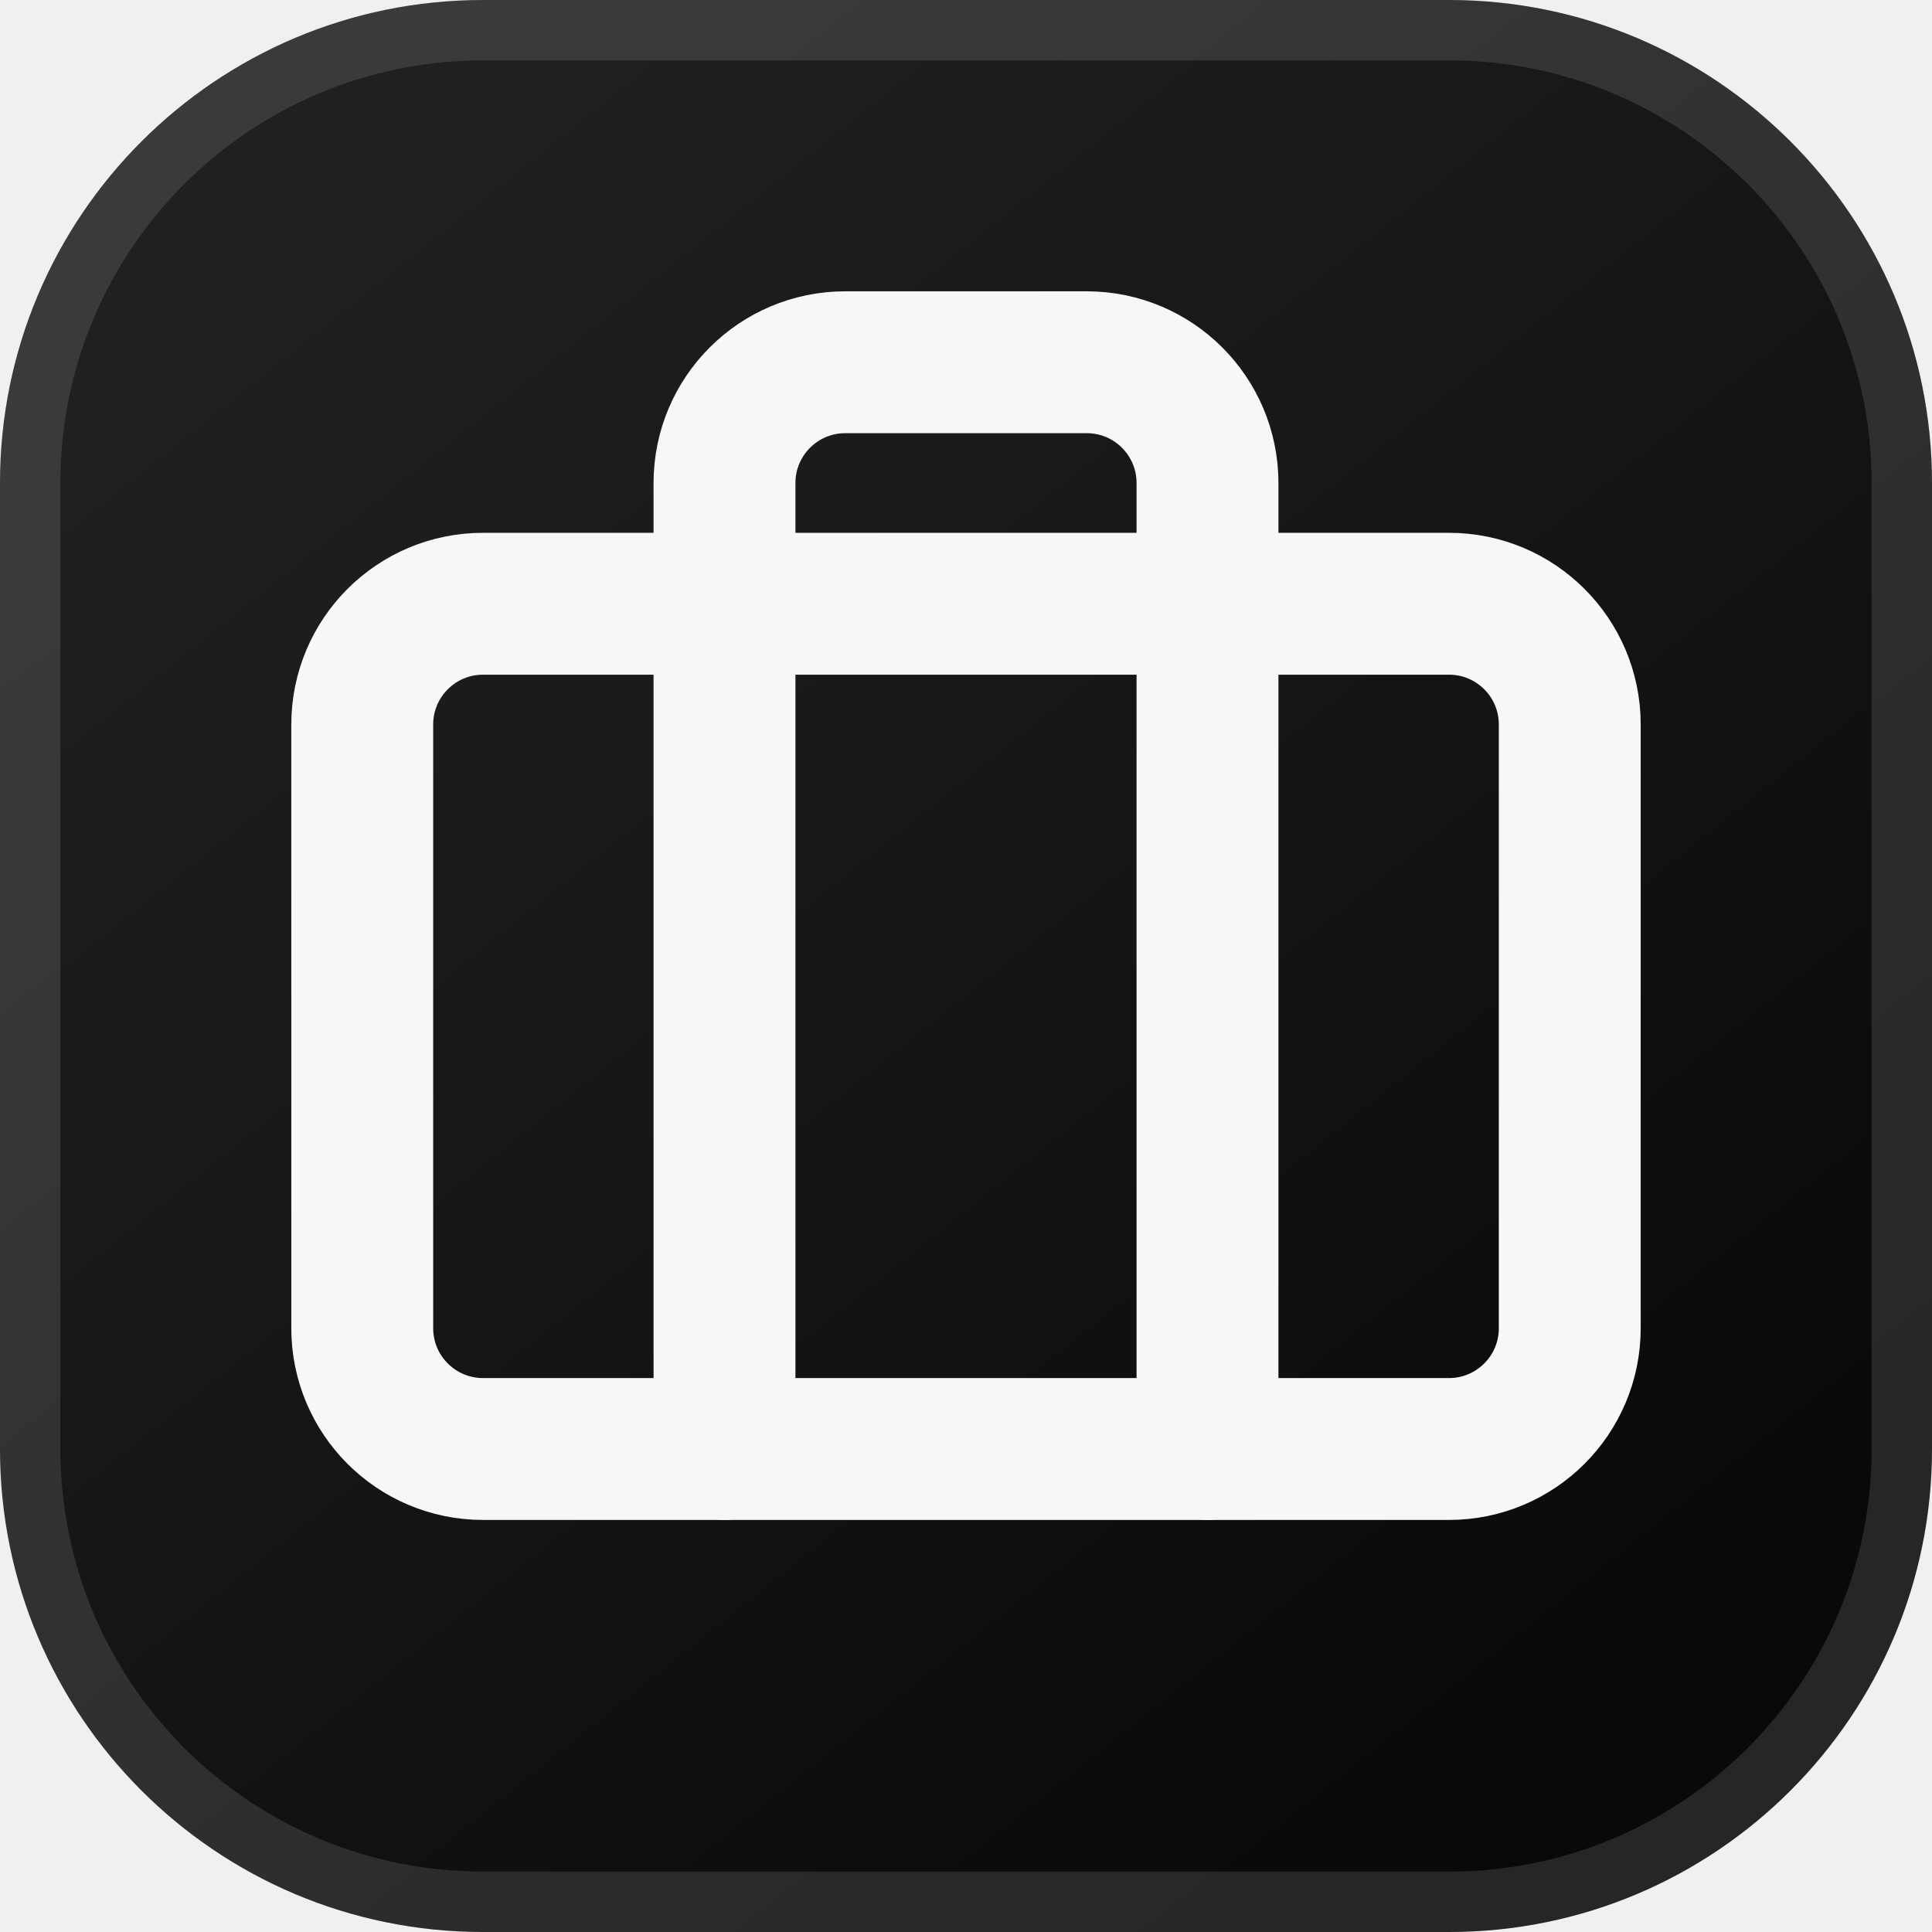
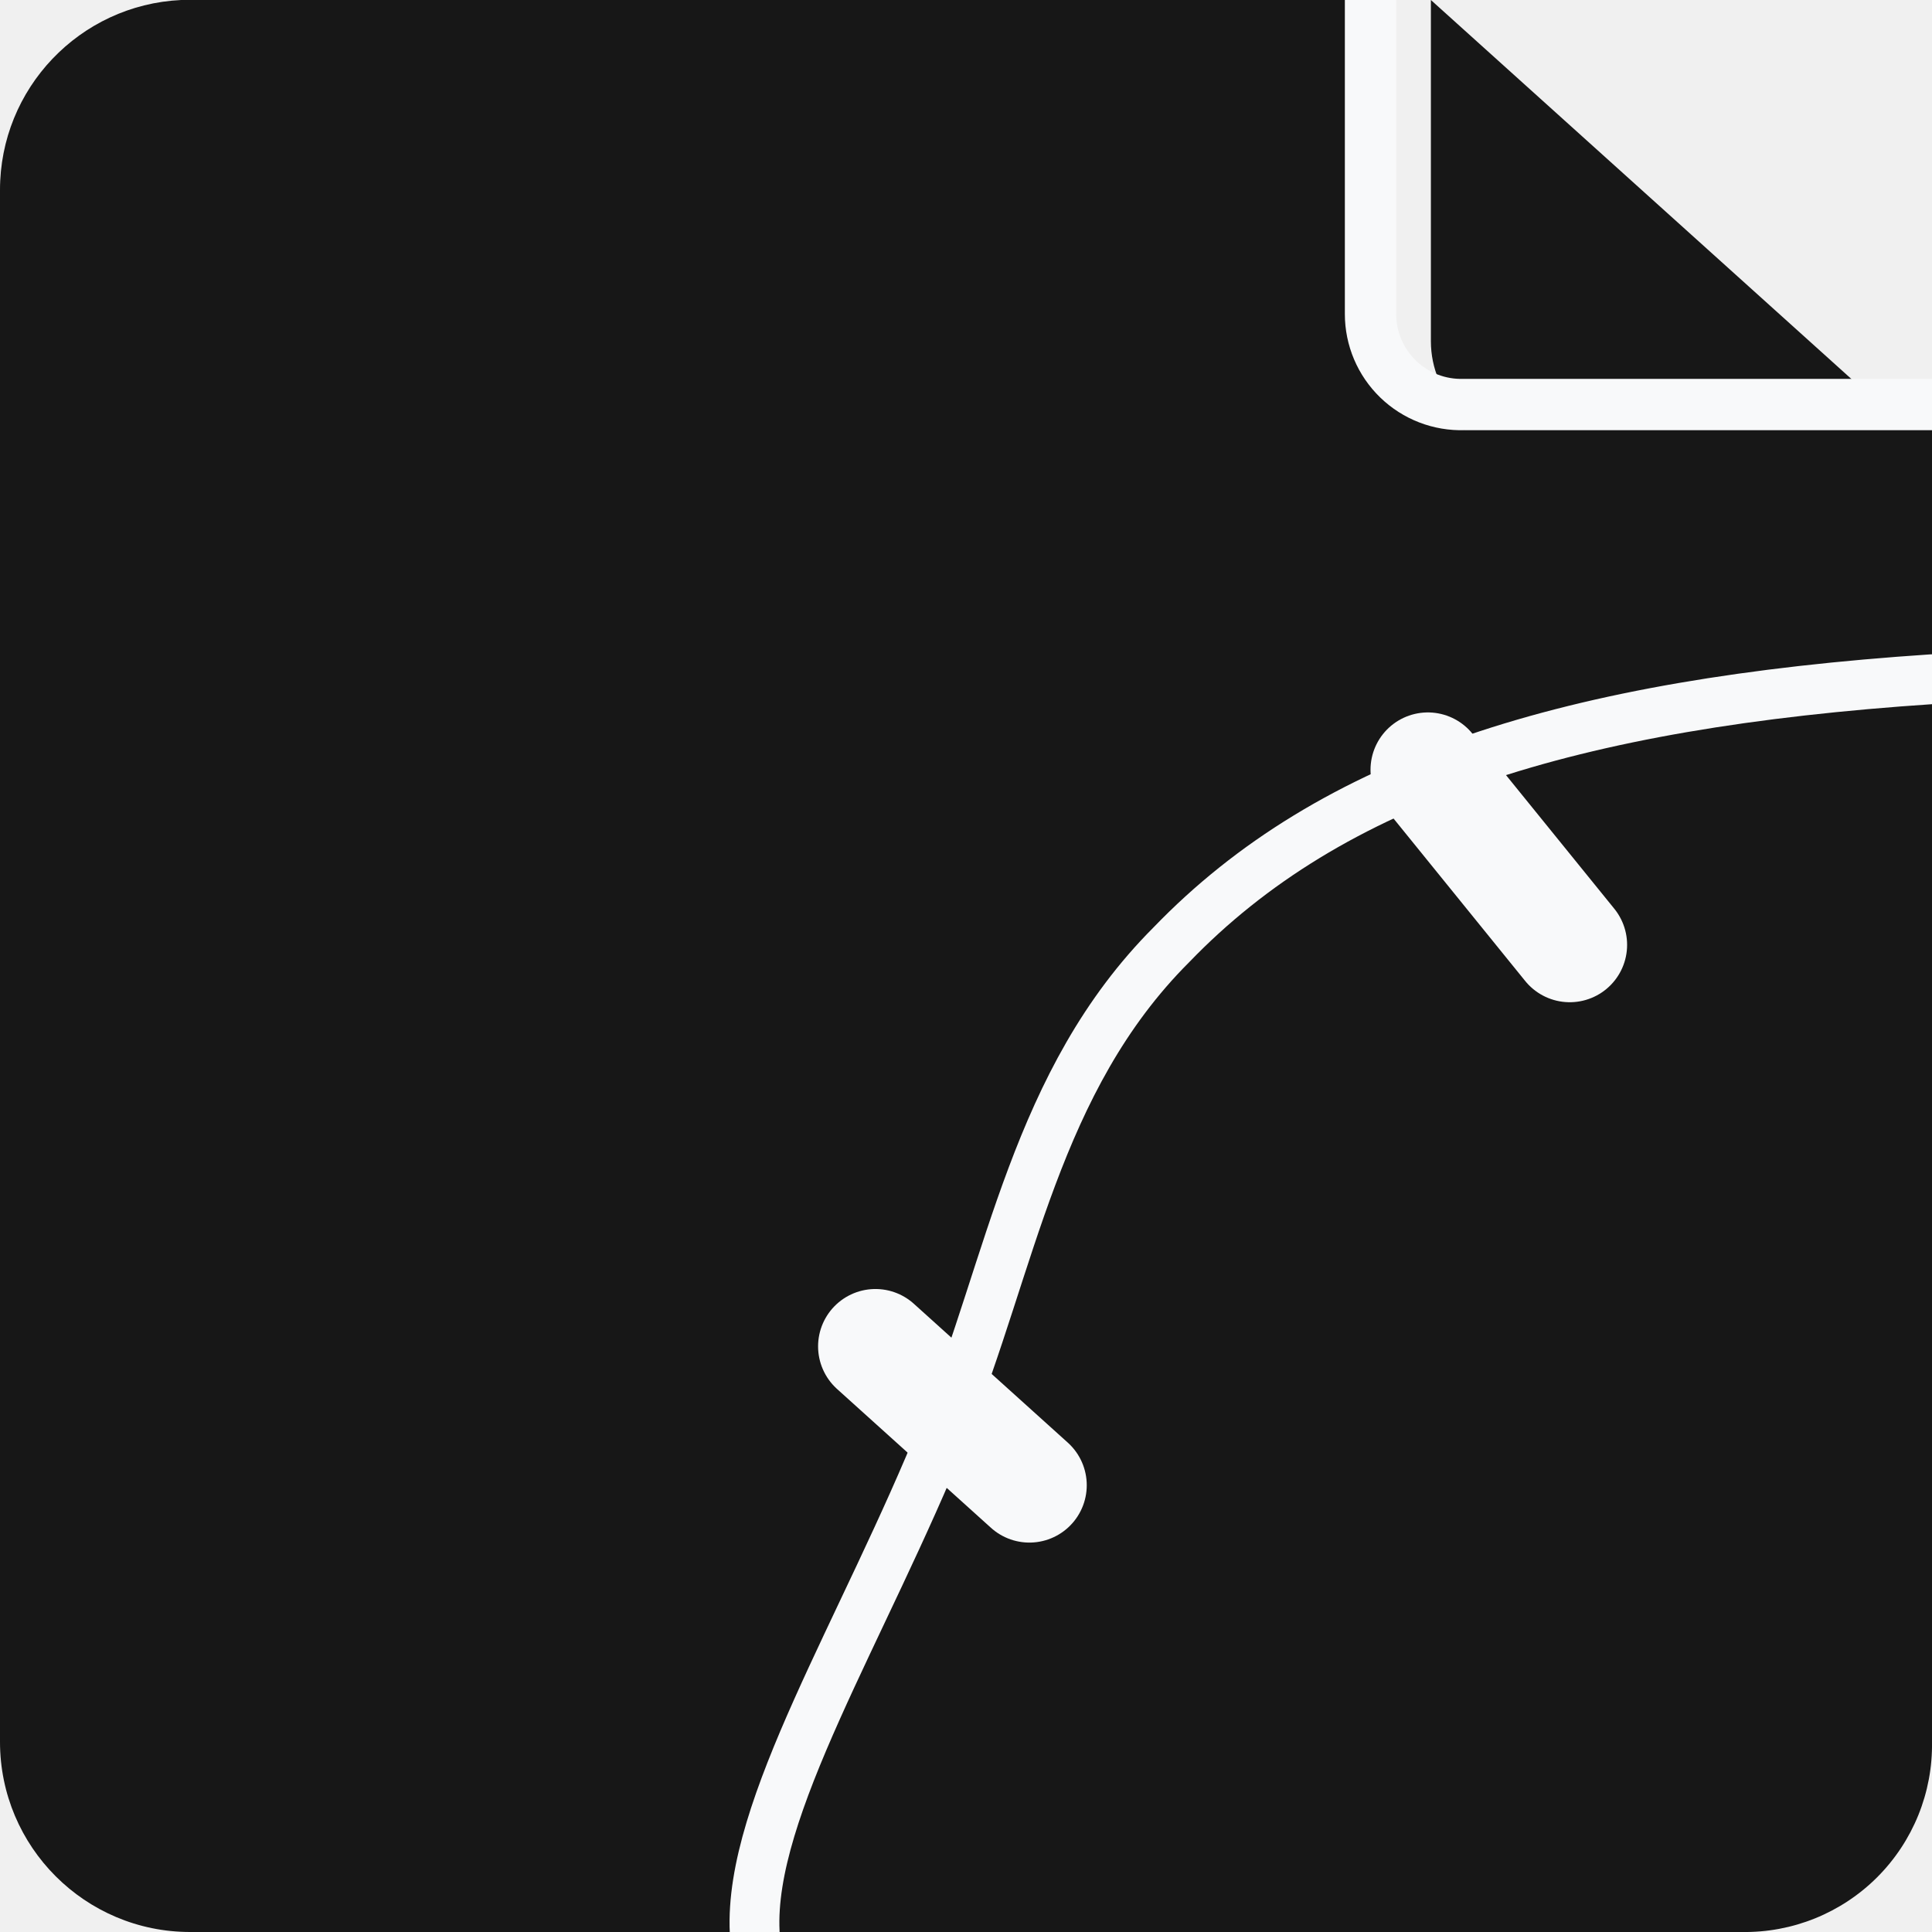
- <svg xmlns="http://www.w3.org/2000/svg" viewBox="0 0 32 32">
-   <defs>
-     <linearGradient id="bg" x1="6" y1="4" x2="26" y2="29" gradientUnits="userSpaceOnUse">
-       <stop stop-color="#202020" />
-       <stop offset="1" stop-color="#090909" />
-     </linearGradient>
-   </defs>
-   <rect width="32" height="32" rx="8" fill="url(#bg)" />
-   <rect x=".5" y=".5" width="31" height="31" rx="7.5" fill="none" stroke="#fff" stroke-opacity=".12" />
-   <path d="M20 24V8a2 2 0 0 0-2-2h-4a2 2 0 0 0-2 2v16" fill="none" stroke="#f7f7f7" stroke-linecap="round" stroke-linejoin="round" stroke-width="2.35" />
-   <rect x="6" y="10" width="20" height="14" rx="2" fill="none" stroke="#f7f7f7" stroke-linecap="round" stroke-linejoin="round" stroke-width="2.35" />
+ <svg xmlns="http://www.w3.org/2000/svg" viewBox="0 0 64 64">
+   <style>
+     .page { fill: #171717; }
+     .cutout { fill: none; stroke: #f8f9fa; }
+     @media (prefers-color-scheme: dark) {
+       .page { fill: #fff; }
+       .cutout { stroke: #292a2d; }
+     }
+   </style>
+   <path class="page" d="M6 0h39.4v10.4a3 3 0 0 0 3.1 3h15.5v44.3a6.2 6.2 0 0 1-6.3 6.3H6.3A6.3 6.3 0 0 1 0 57.7V6.3A6.3 6.3 0 0 1 6 0Z" />
+   <path class="page" d="m47.4 0 16.2 14.6H50.7a3.3 3.3 0 0 1-3.3-3.3Z" />
+   <path class="cutout" stroke-width="1.7" d="M45.4 0v10.4a3 3 0 0 0 3.1 3h15.5" />
+   <path class="cutout" stroke-width="1.65" stroke-linecap="round" d="M25 64c-.2-4.1 3.6-10 6.3-16.7 2.2-5.4 3-11.5 7.5-16 5.3-5.5 13.2-8 25.2-8.8" />
+   <path class="cutout" stroke-width="3.8" stroke-linecap="round" d="m29 44.6 5.1 4.6M47.3 25.5l4.7 5.8" />
</svg>
